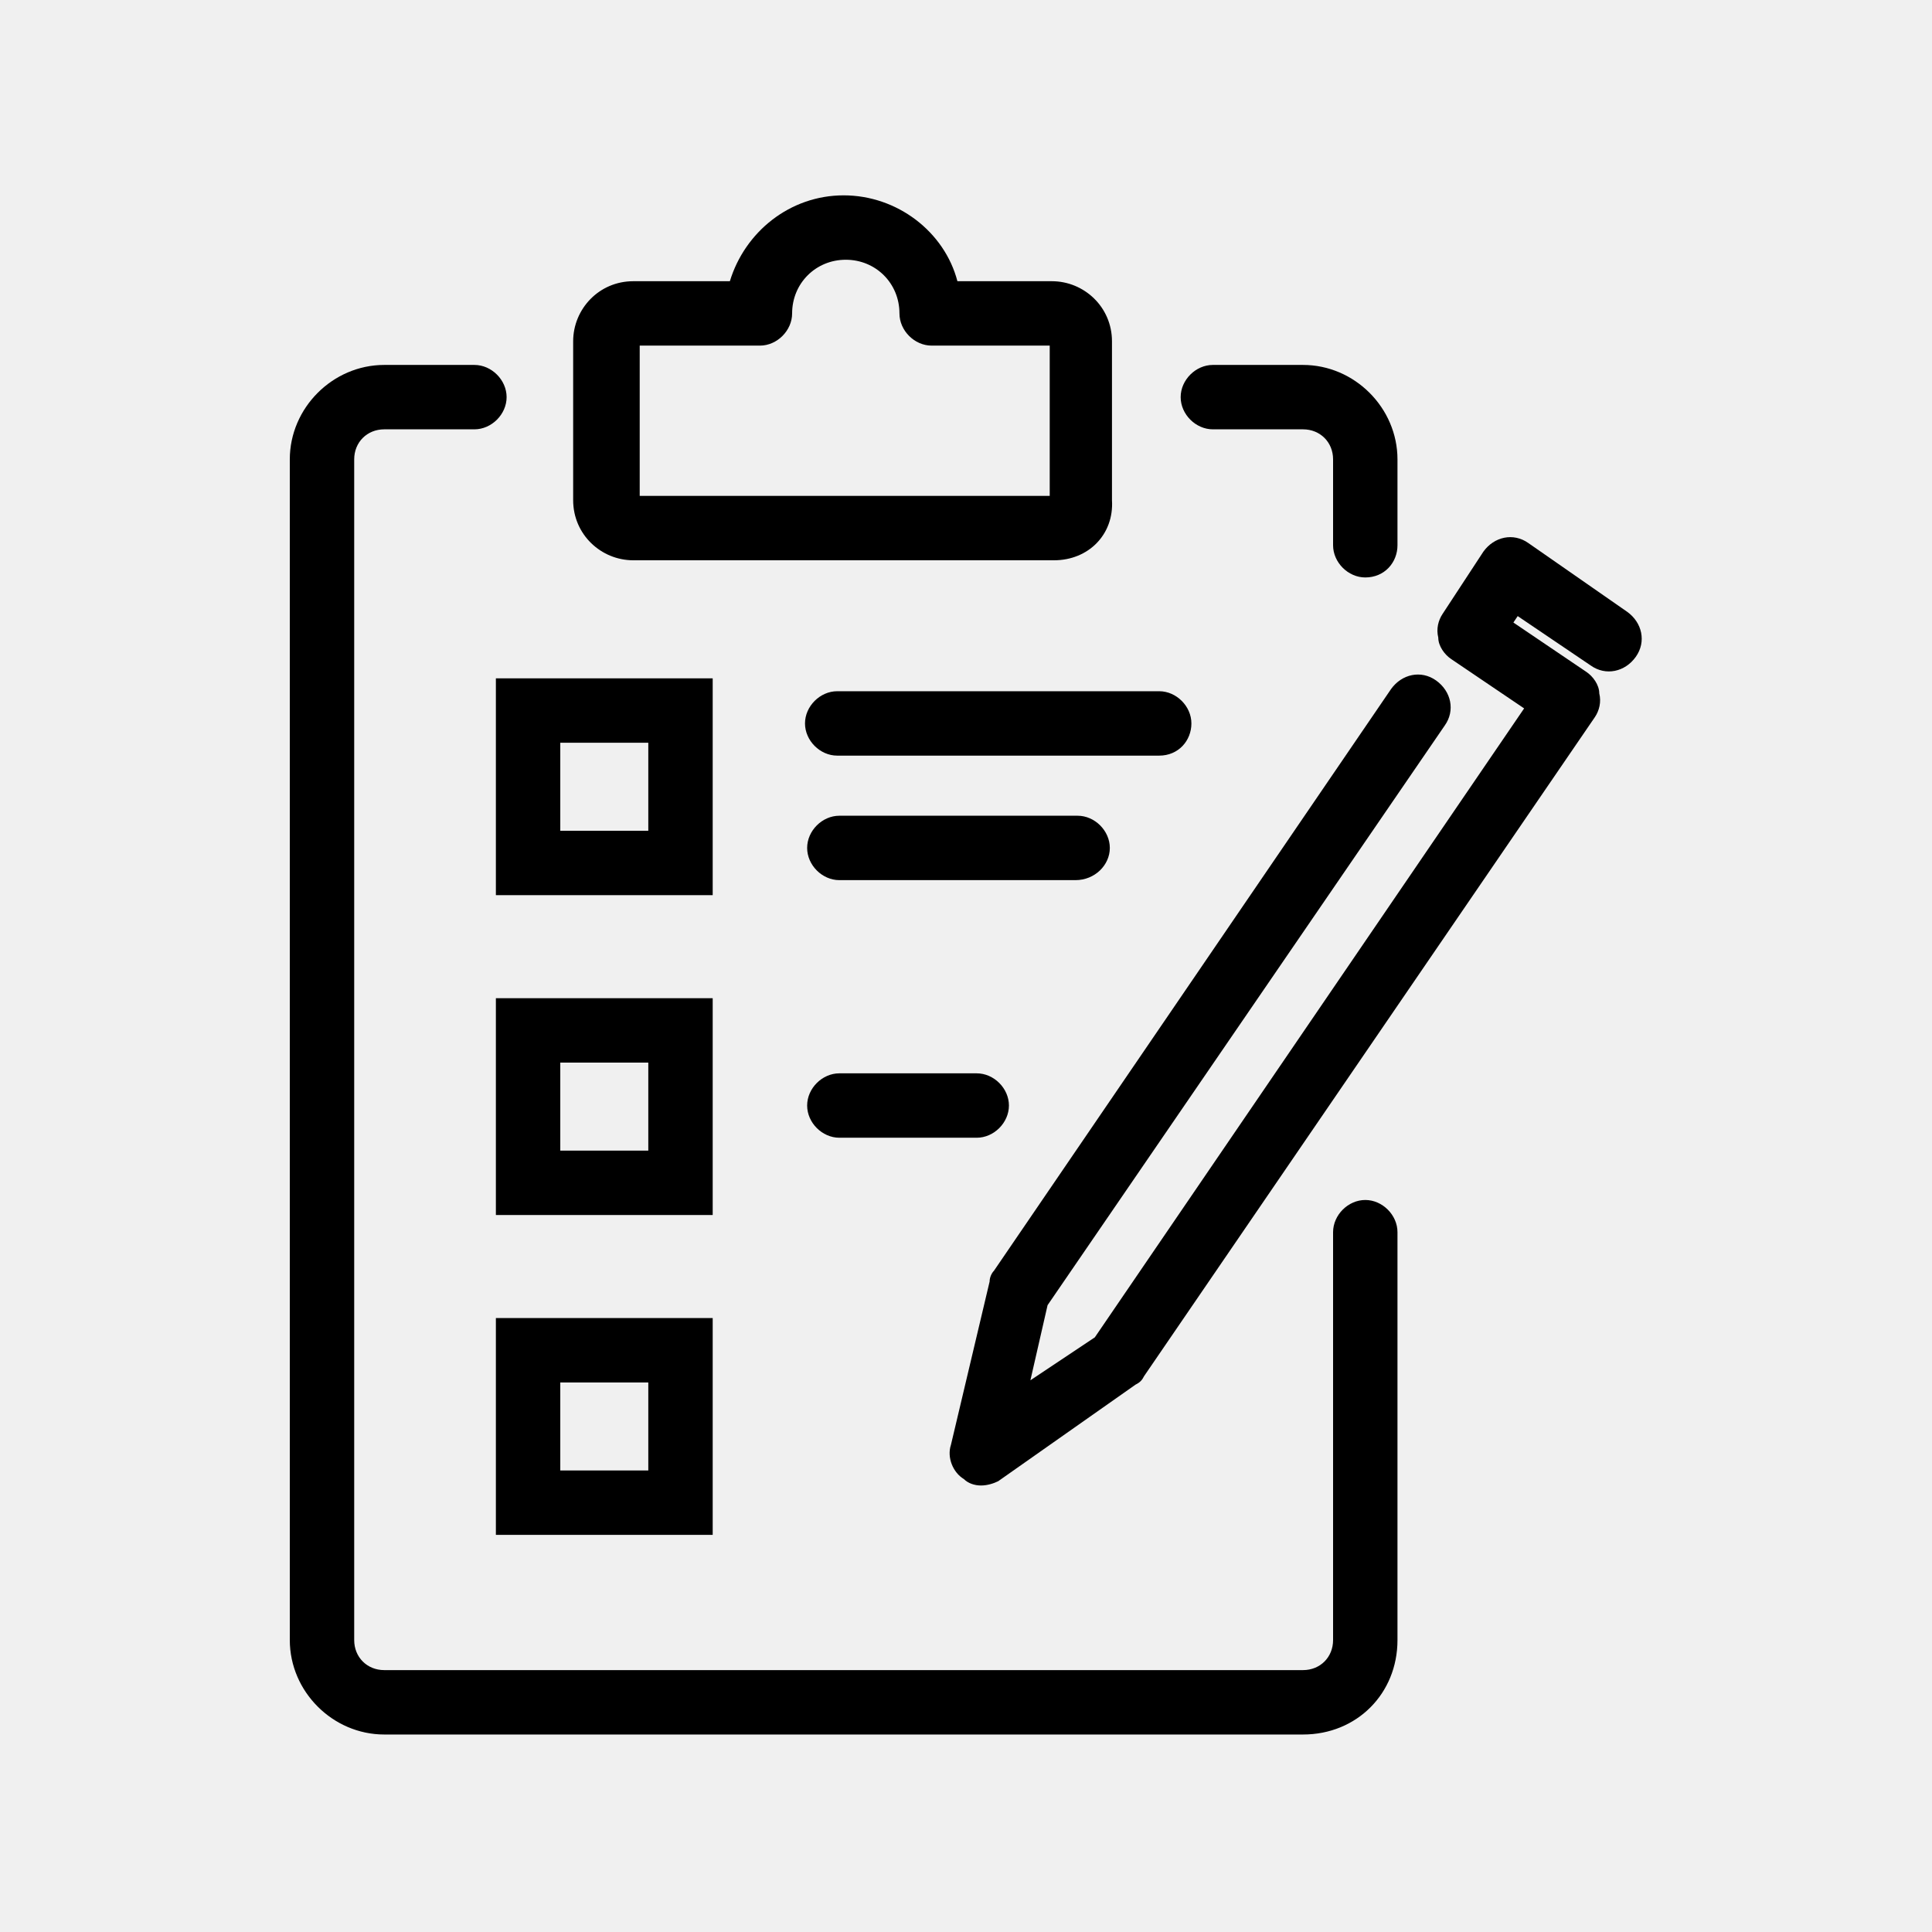
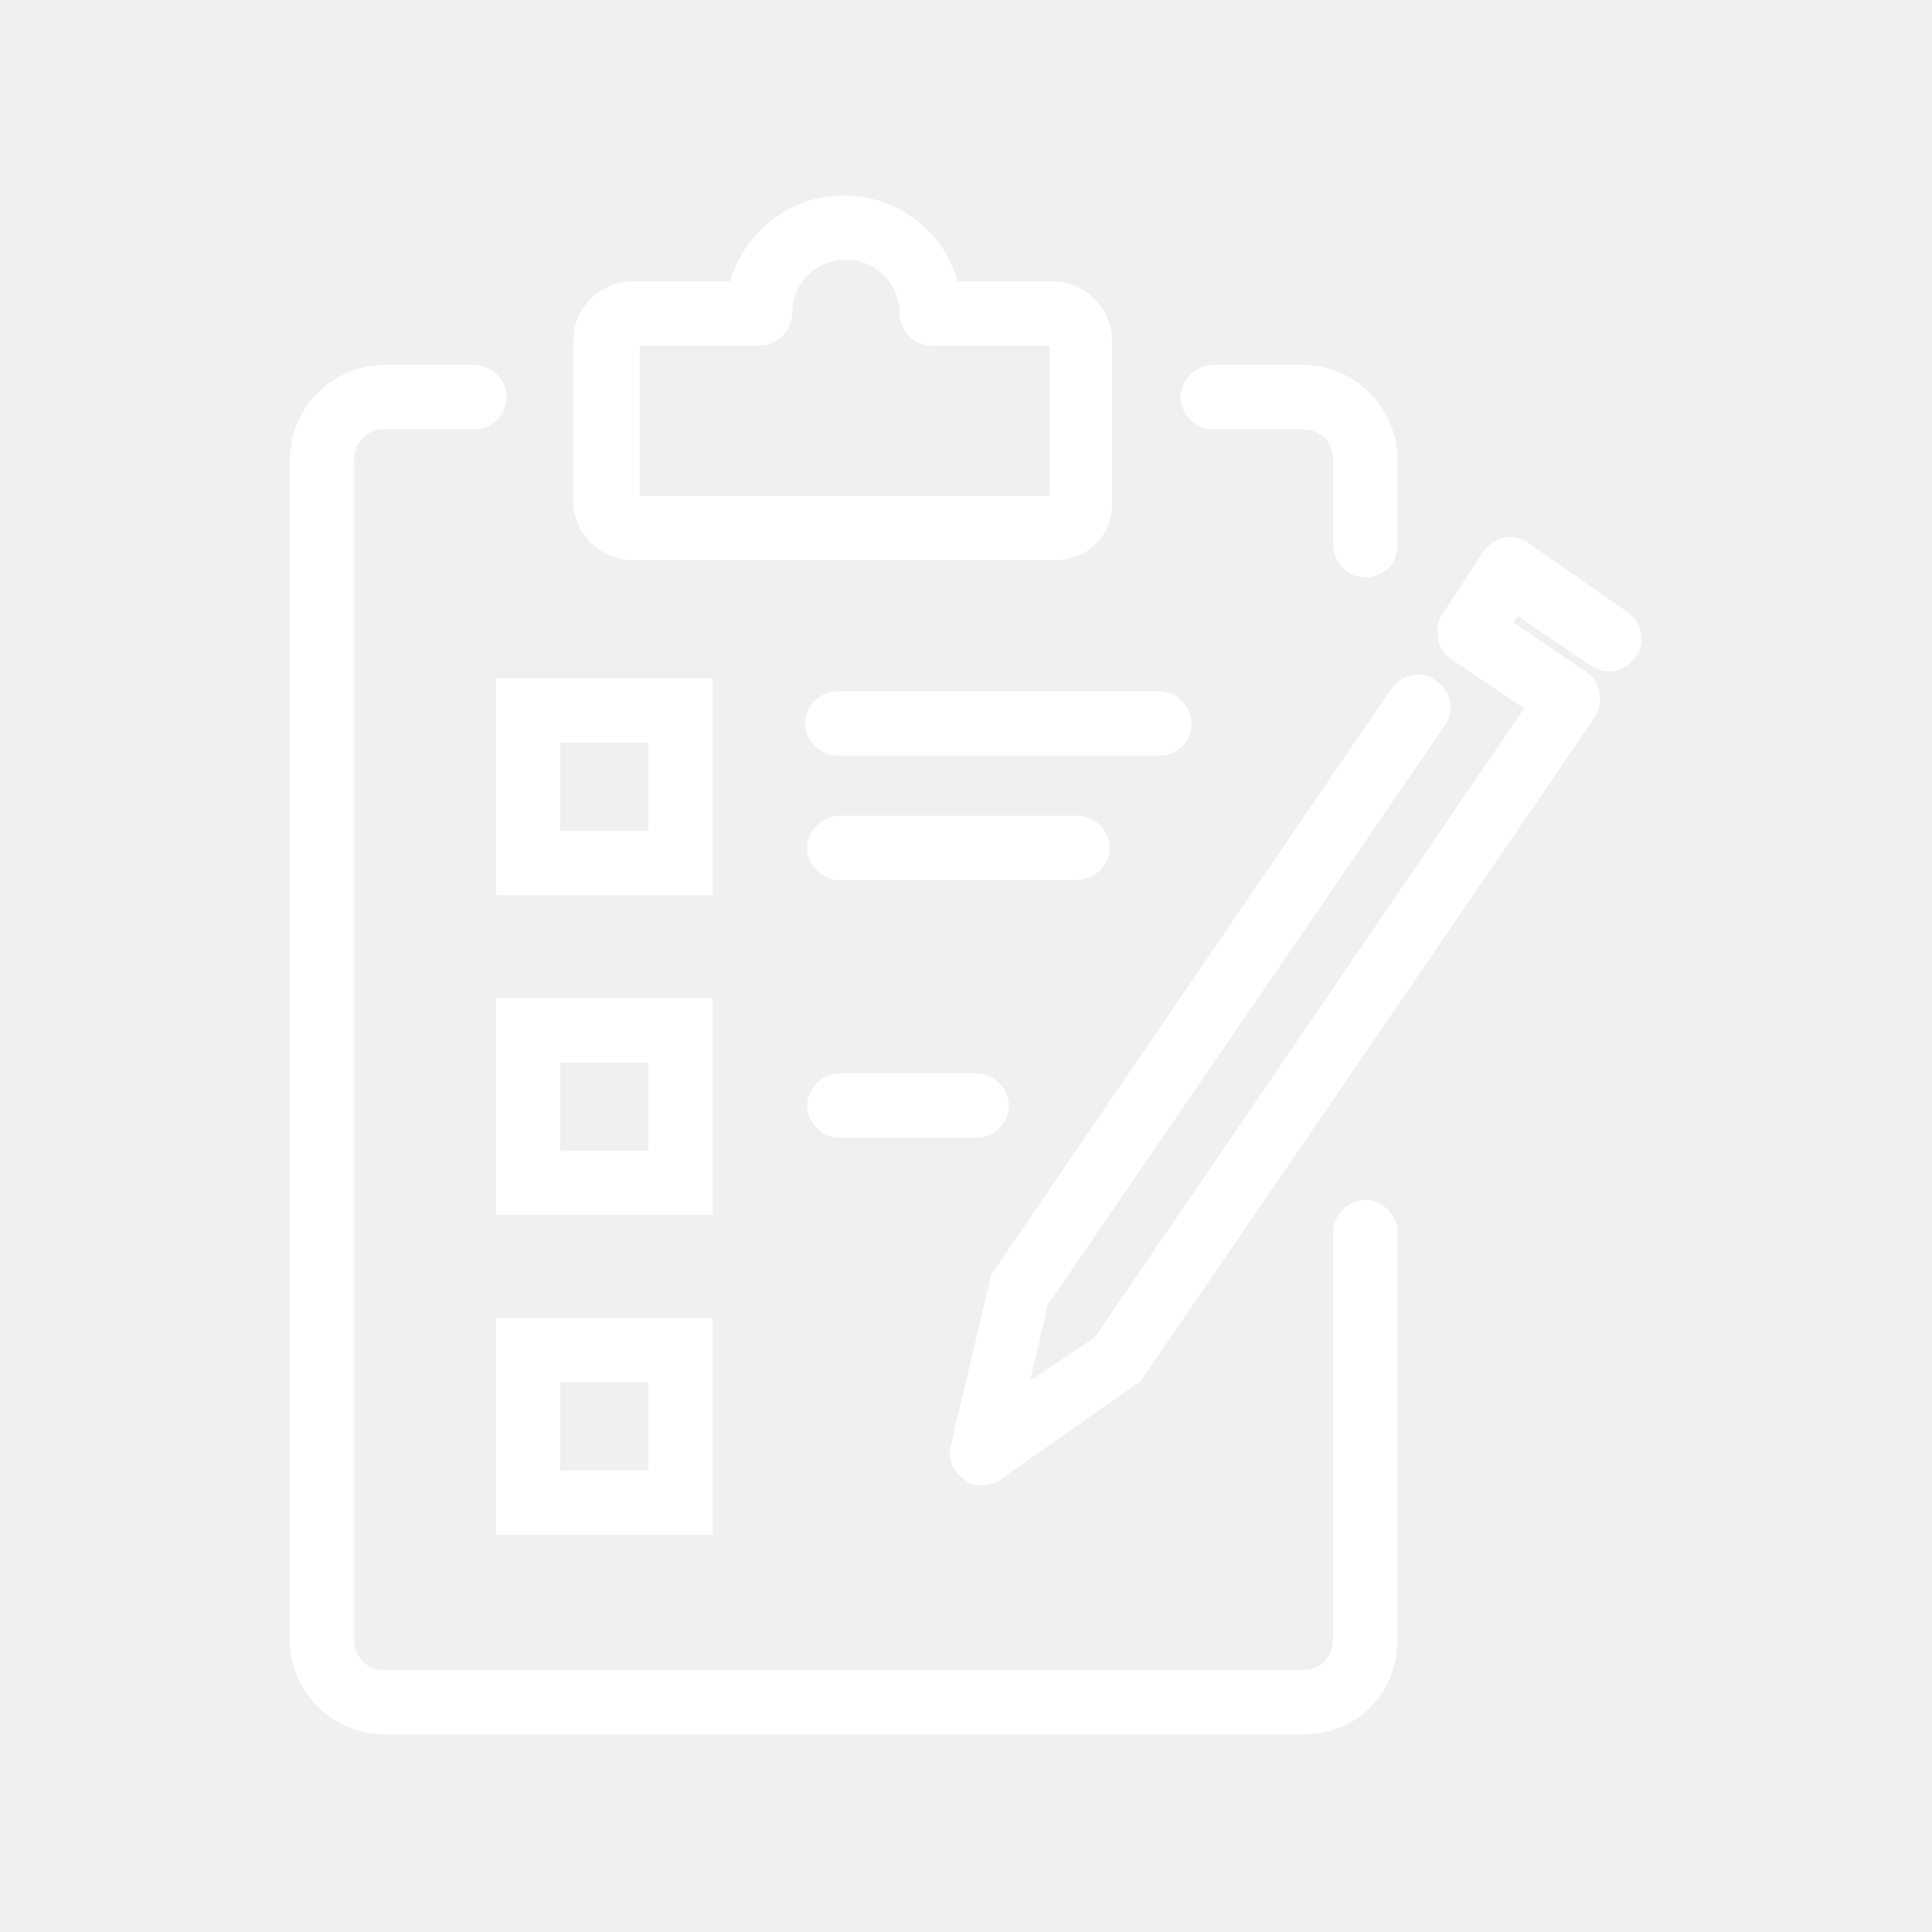
- <svg xmlns="http://www.w3.org/2000/svg" height="100px" width="100px" fill="#000000" version="1.1" x="0px" y="0px" viewBox="0 0 90 90" enable-background="new 0 0 90 90" xml:space="preserve">
+ <svg xmlns="http://www.w3.org/2000/svg" height="100px" width="100px" fill="#FFFFFF" version="1.1" x="0px" y="0px" viewBox="0 0 90 90" enable-background="new 0 0 90 90" xml:space="preserve">
  <g>
    <g>
-       <path fill="#000000" d="M60.7,80.8H17.9c-2.4,0-4.4-2-4.4-4.4v-55c0-2.4,2-4.4,4.4-4.4h4.2c0.8,0,1.5,0.7,1.5,1.5S22.9,20,22.1,20    h-4.2c-0.8,0-1.4,0.6-1.4,1.4v55c0,0.8,0.6,1.4,1.4,1.4h42.8c0.8,0,1.4-0.6,1.4-1.4v-19c0-0.8,0.7-1.5,1.5-1.5s1.5,0.7,1.5,1.5v19    C65.1,78.9,63.2,80.8,60.7,80.8z" />
+       <path fill="#FFFFFF" d="M60.7,80.8H17.9c-2.4,0-4.4-2-4.4-4.4v-55c0-2.4,2-4.4,4.4-4.4h4.2c0.8,0,1.5,0.7,1.5,1.5S22.9,20,22.1,20    h-4.2c-0.8,0-1.4,0.6-1.4,1.4v55c0,0.8,0.6,1.4,1.4,1.4h42.8c0.8,0,1.4-0.6,1.4-1.4v-19c0-0.8,0.7-1.5,1.5-1.5s1.5,0.7,1.5,1.5v19    C65.1,78.9,63.2,80.8,60.7,80.8z" />
    </g>
    <g>
-       <path fill="#000000" d="M63.6,26.9c-0.8,0-1.5-0.7-1.5-1.5v-4c0-0.8-0.6-1.4-1.4-1.4h-4.2c-0.8,0-1.5-0.7-1.5-1.5s0.7-1.5,1.5-1.5    h4.2c2.4,0,4.4,2,4.4,4.4v4C65.1,26.2,64.5,26.9,63.6,26.9z" />
+       <path fill="#FFFFFF" d="M63.6,26.9c-0.8,0-1.5-0.7-1.5-1.5v-4c0-0.8-0.6-1.4-1.4-1.4h-4.2c-0.8,0-1.5-0.7-1.5-1.5s0.7-1.5,1.5-1.5    h4.2c2.4,0,4.4,2,4.4,4.4v4C65.1,26.2,64.5,26.9,63.6,26.9z" />
    </g>
    <g>
-       <path fill="#000000" d="M49.1,26.1H29.5c-1.5,0-2.8-1.2-2.8-2.8v-7.4c0-1.5,1.2-2.8,2.8-2.8h4.5c0.7-2.3,2.8-4,5.3-4    c2.5,0,4.7,1.7,5.3,4h4.4c1.5,0,2.8,1.2,2.8,2.8v7.4C51.9,24.9,50.7,26.1,49.1,26.1z M29.8,23.1h19.1v-7h-5.5    c-0.8,0-1.5-0.7-1.5-1.5c0-1.4-1.1-2.5-2.5-2.5s-2.5,1.1-2.5,2.5c0,0.8-0.7,1.5-1.5,1.5h-5.6V23.1z" />
+       <path fill="#FFFFFF" d="M49.1,26.1H29.5c-1.5,0-2.8-1.2-2.8-2.8v-7.4c0-1.5,1.2-2.8,2.8-2.8h4.5c0.7-2.3,2.8-4,5.3-4    c2.5,0,4.7,1.7,5.3,4h4.4c1.5,0,2.8,1.2,2.8,2.8v7.4C51.9,24.9,50.7,26.1,49.1,26.1z M29.8,23.1h19.1v-7h-5.5    c-0.8,0-1.5-0.7-1.5-1.5c0-1.4-1.1-2.5-2.5-2.5s-2.5,1.1-2.5,2.5c0,0.8-0.7,1.5-1.5,1.5h-5.6V23.1z" />
    </g>
    <g>
-       <path fill="#000000" d="M33.2,56.6H23.1V46.5h10.1V56.6z M26.1,53.6h4.1v-4.1h-4.1V53.6z" />
+       <path fill="#FFFFFF" d="M33.2,56.6H23.1V46.5h10.1V56.6z M26.1,53.6h4.1v-4.1h-4.1V53.6z" />
    </g>
    <g>
-       <path fill="#000000" d="M45.5,53h-6.4c-0.8,0-1.5-0.7-1.5-1.5s0.7-1.5,1.5-1.5h6.4c0.8,0,1.5,0.7,1.5,1.5S46.3,53,45.5,53z" />
+       <path fill="#FFFFFF" d="M45.5,53h-6.4c-0.8,0-1.5-0.7-1.5-1.5s0.7-1.5,1.5-1.5h6.4c0.8,0,1.5,0.7,1.5,1.5S46.3,53,45.5,53z" />
    </g>
    <g>
-       <path fill="#000000" d="M33.2,71.5H23.1V61.4h10.1V71.5z M26.1,68.5h4.1v-4.1h-4.1V68.5z" />
+       <path fill="#FFFFFF" d="M33.2,71.5H23.1V61.4h10.1V71.5z M26.1,68.5h4.1v-4.1h-4.1V68.5z" />
    </g>
    <g>
-       <path fill="#000000" d="M33.2,41.7H23.1V31.6h10.1V41.7z M26.1,38.7h4.1v-4.1h-4.1V38.7z" />
+       <path fill="#FFFFFF" d="M33.2,41.7H23.1V31.6h10.1V41.7z M26.1,38.7h4.1v-4.1h-4.1V38.7z" />
    </g>
    <g>
-       <path fill="#000000" d="M54,35.2h-15c-0.8,0-1.5-0.7-1.5-1.5s0.7-1.5,1.5-1.5h15c0.8,0,1.5,0.7,1.5,1.5S54.9,35.2,54,35.2z" />
+       <path fill="#FFFFFF" d="M54,35.2h-15c-0.8,0-1.5-0.7-1.5-1.5s0.7-1.5,1.5-1.5h15c0.8,0,1.5,0.7,1.5,1.5S54.9,35.2,54,35.2z" />
    </g>
    <g>
-       <path fill="#000000" d="M50.1,41H39.1c-0.8,0-1.5-0.7-1.5-1.5s0.7-1.5,1.5-1.5h11.1c0.8,0,1.5,0.7,1.5,1.5S51,41,50.1,41z" />
+       <path fill="#FFFFFF" d="M50.1,41H39.1c-0.8,0-1.5-0.7-1.5-1.5s0.7-1.5,1.5-1.5h11.1c0.8,0,1.5,0.7,1.5,1.5S51,41,50.1,41z" />
    </g>
    <g>
-       <path fill="#000000" d="M45.7,69.2c-0.3,0-0.6-0.1-0.8-0.3c-0.5-0.3-0.8-1-0.6-1.6l1.8-7.6c0-0.2,0.1-0.4,0.2-0.5l18.5-27.1    c0.5-0.7,1.4-0.9,2.1-0.4c0.7,0.5,0.9,1.4,0.4,2.1L48.8,60.8L48,64.3l3-2l20-29.3l-3.4-2.3c-0.3-0.2-0.6-0.6-0.6-1    c-0.1-0.4,0-0.8,0.2-1.1l1.9-2.9c0.5-0.7,1.4-0.9,2.1-0.4l4.6,3.2c0.7,0.5,0.9,1.4,0.4,2.1c-0.5,0.7-1.4,0.9-2.1,0.4l-3.4-2.3    L70.5,29l3.4,2.3c0.3,0.2,0.6,0.6,0.6,1c0.1,0.4,0,0.8-0.2,1.1l-21,30.7c-0.1,0.2-0.2,0.3-0.4,0.4L46.5,69    C46.3,69.1,46,69.2,45.7,69.2z" />
+       <path fill="#FFFFFF" d="M45.7,69.2c-0.3,0-0.6-0.1-0.8-0.3c-0.5-0.3-0.8-1-0.6-1.6l1.8-7.6c0-0.2,0.1-0.4,0.2-0.5l18.5-27.1    c0.5-0.7,1.4-0.9,2.1-0.4c0.7,0.5,0.9,1.4,0.4,2.1L48.8,60.8L48,64.3l3-2l20-29.3l-3.4-2.3c-0.3-0.2-0.6-0.6-0.6-1    c-0.1-0.4,0-0.8,0.2-1.1l1.9-2.9c0.5-0.7,1.4-0.9,2.1-0.4l4.6,3.2c0.7,0.5,0.9,1.4,0.4,2.1c-0.5,0.7-1.4,0.9-2.1,0.4l-3.4-2.3    L70.5,29l3.4,2.3c0.3,0.2,0.6,0.6,0.6,1c0.1,0.4,0,0.8-0.2,1.1l-21,30.7c-0.1,0.2-0.2,0.3-0.4,0.4L46.5,69    C46.3,69.1,46,69.2,45.7,69.2z" />
    </g>
  </g>
</svg>
